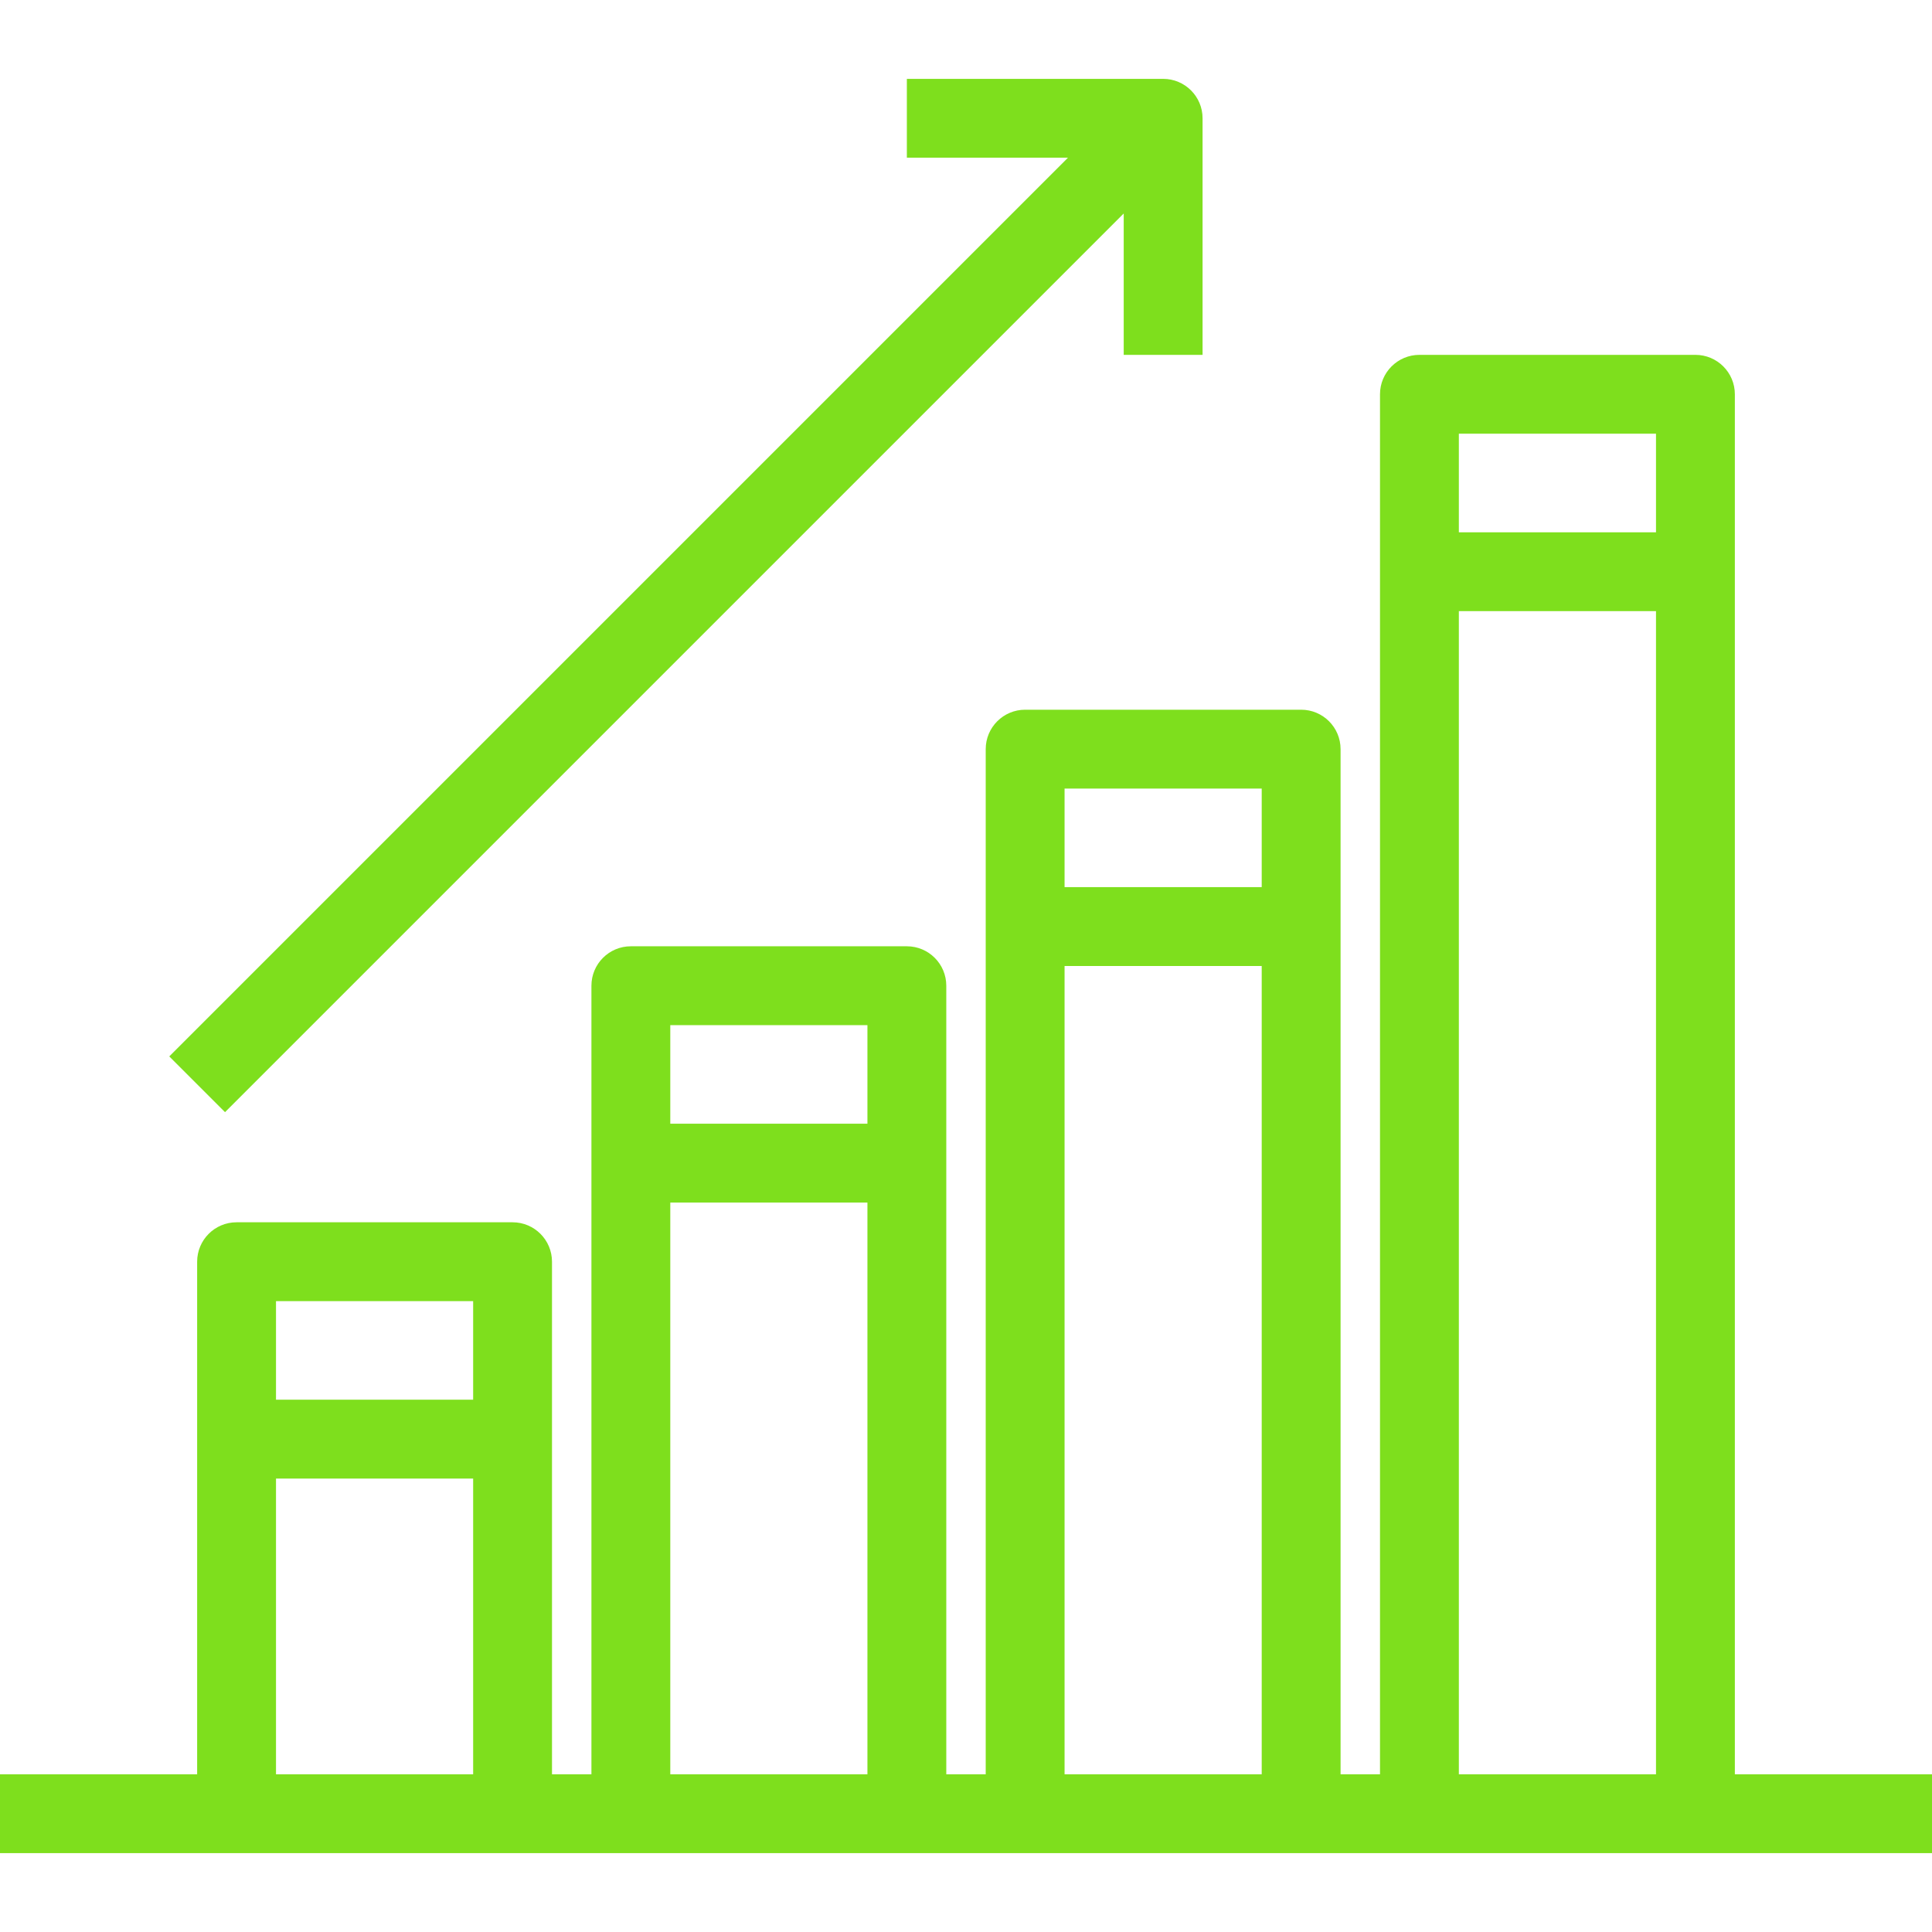
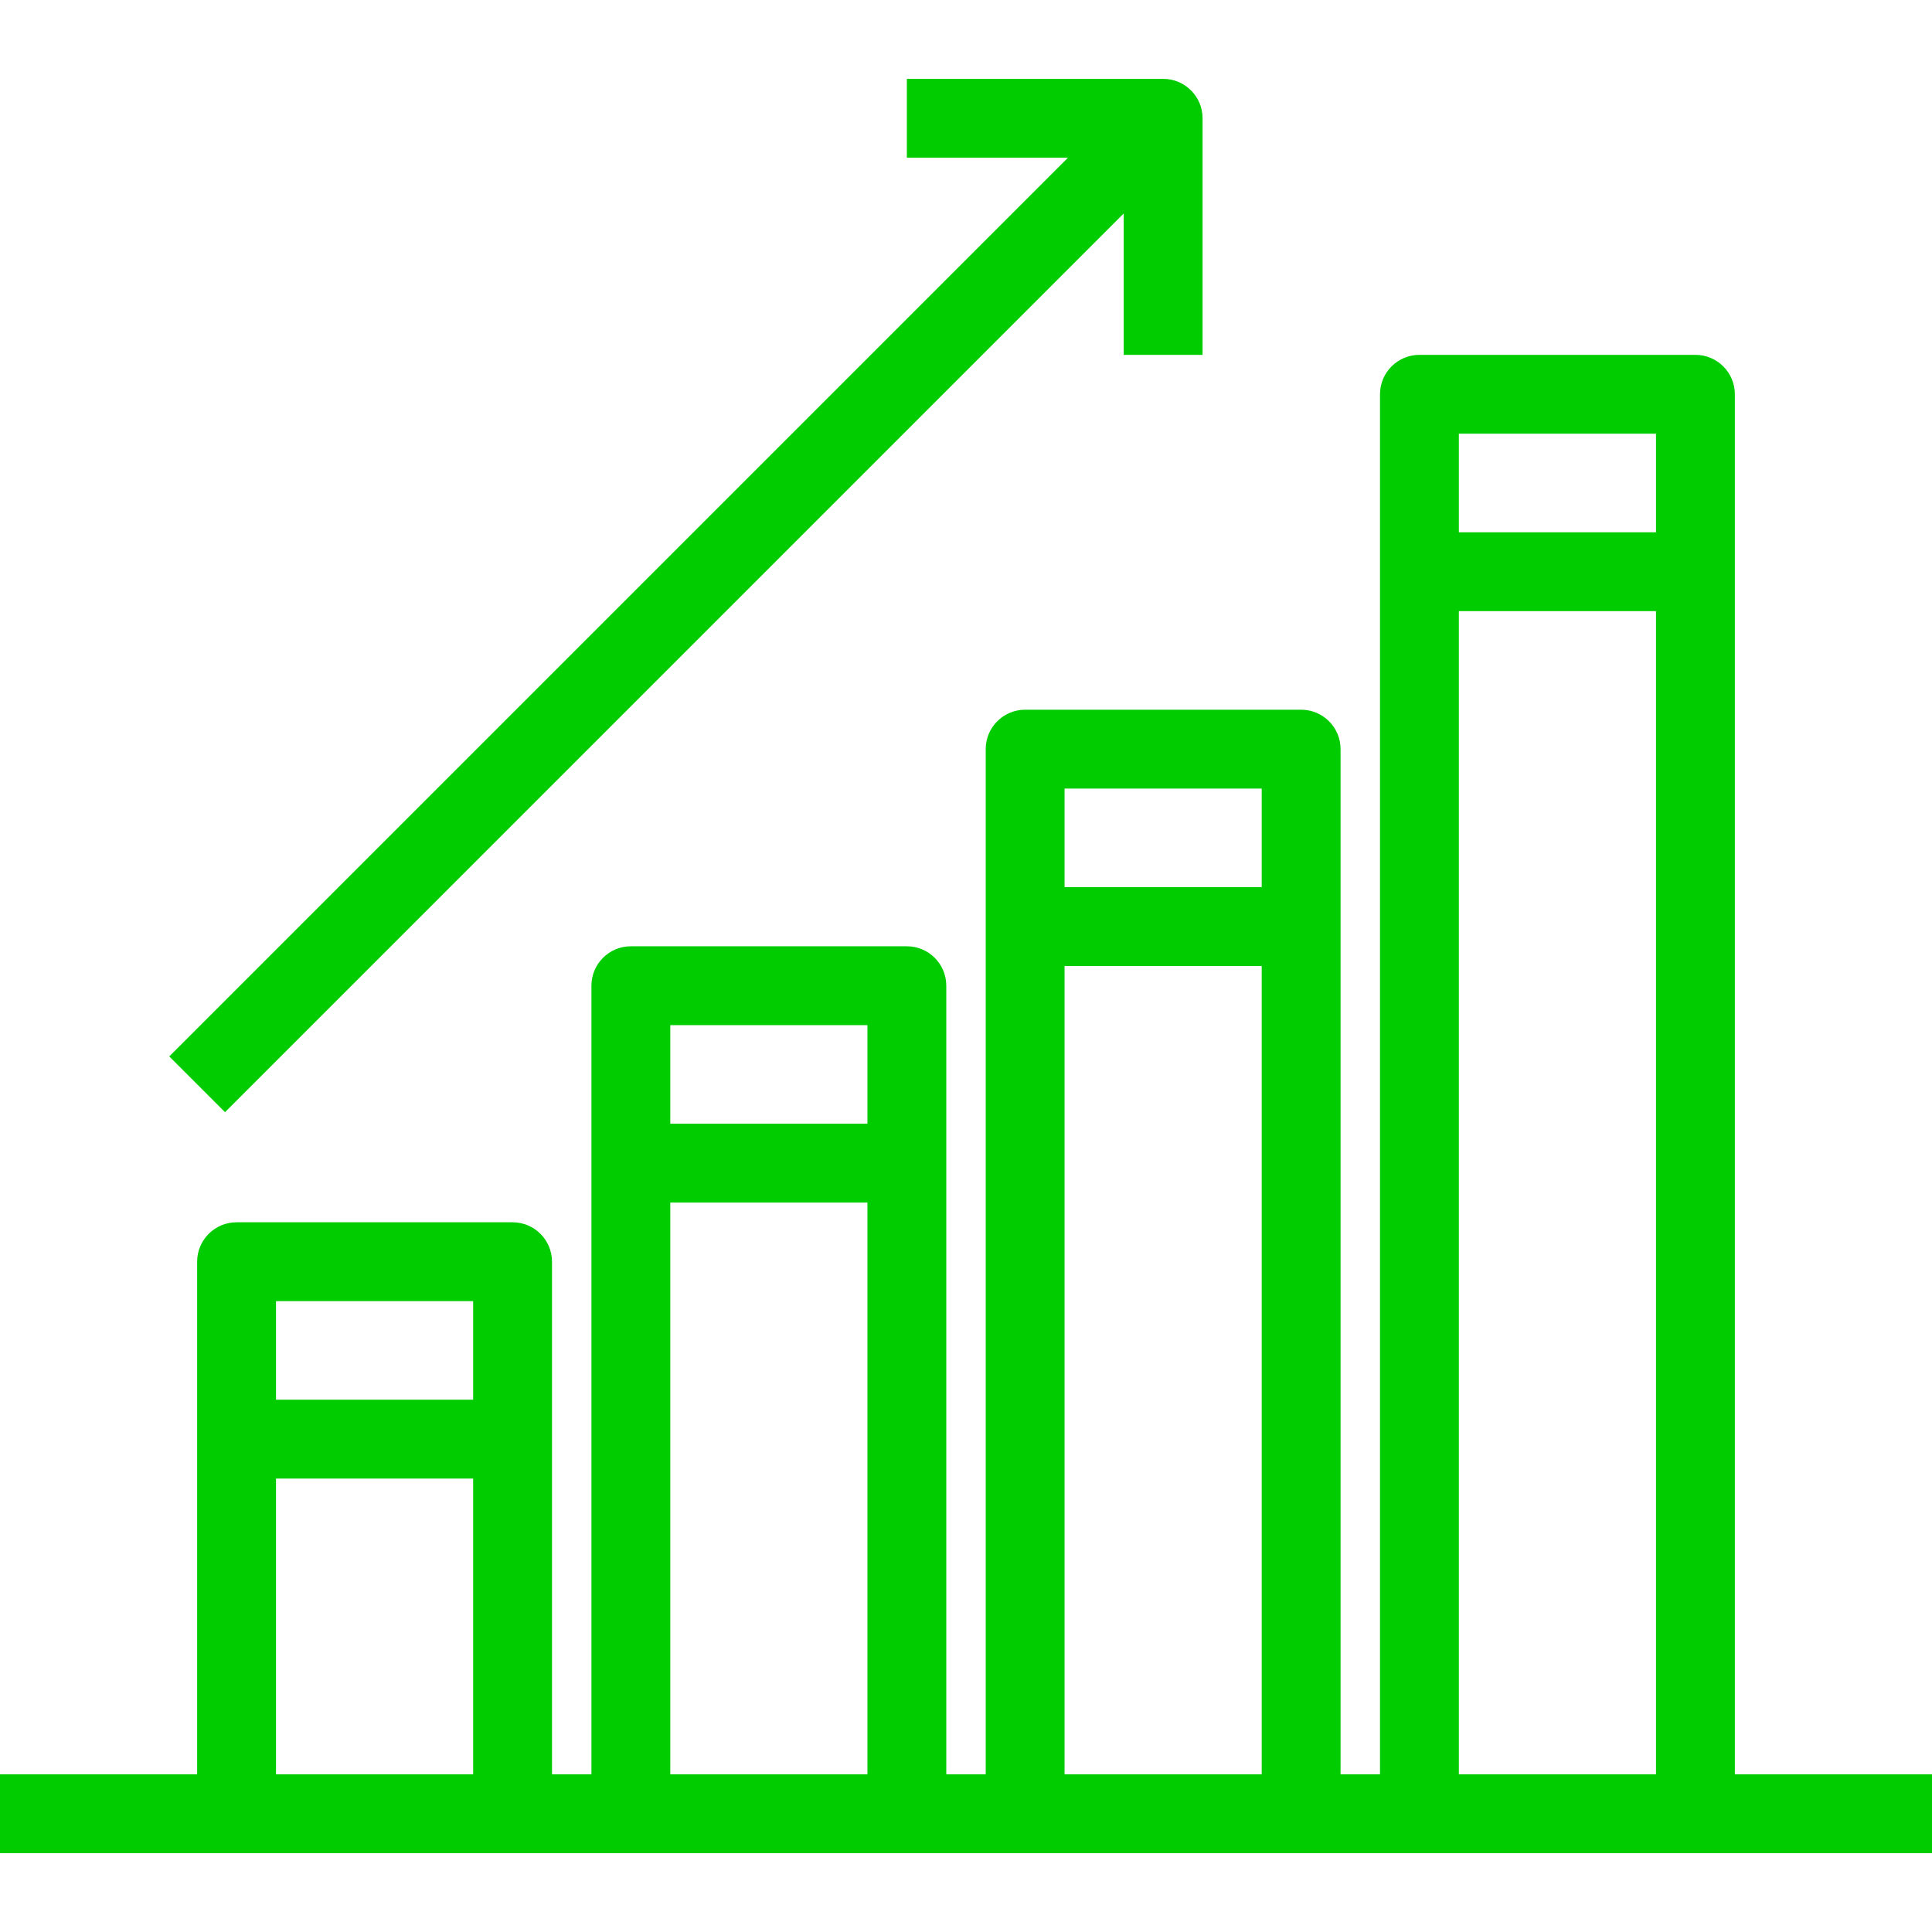
- <svg xmlns="http://www.w3.org/2000/svg" fill="#7edf1d" height="32px" width="32px" version="1.1" id="Layer_1" viewBox="0 0 490 490" xml:space="preserve">
+ <svg xmlns="http://www.w3.org/2000/svg" fill="#00cc00" height="32px" width="32px" version="1.1" id="Layer_1" viewBox="0 0 490 490" xml:space="preserve">
  <g id="SVGRepo_bgCarrier" stroke-width="0" />
  <g id="SVGRepo_tracerCarrier" stroke-linecap="round" stroke-linejoin="round" />
  <g id="SVGRepo_iconCarrier">
    <g>
      <g>
        <g>
          <path d="M440,450V100c0-5.522-4.477-10-10-10h-70c-5.523,0-10,4.478-10,10v350h-10V190c0-5.522-4.477-10-10-10h-70 c-5.523,0-10,4.478-10,10v260h-10V250c0-5.522-4.477-10-10-10h-70c-5.523,0-10,4.478-10,10v200h-10V320c0-5.522-4.477-10-10-10 H60c-5.523,0-10,4.478-10,10v130H0v20h490v-20H440z M120,450H70v-75h50V450z M120,355H70v-25h50V355z M220,450h-50V305h50V450z M220,285h-50v-25h50V285z M320,450h-50V245h50V450z M320,225h-50v-25h50V225z M420,450h-50V155h50V450z M420,135h-50v-25h50V135 z" />
          <path d="M57.072,282.072L285,54.143V90h20V30c0-5.522-4.477-10-10-10h-65v20h40.857L42.929,267.929L57.072,282.072z" />
        </g>
      </g>
    </g>
  </g>
</svg>
